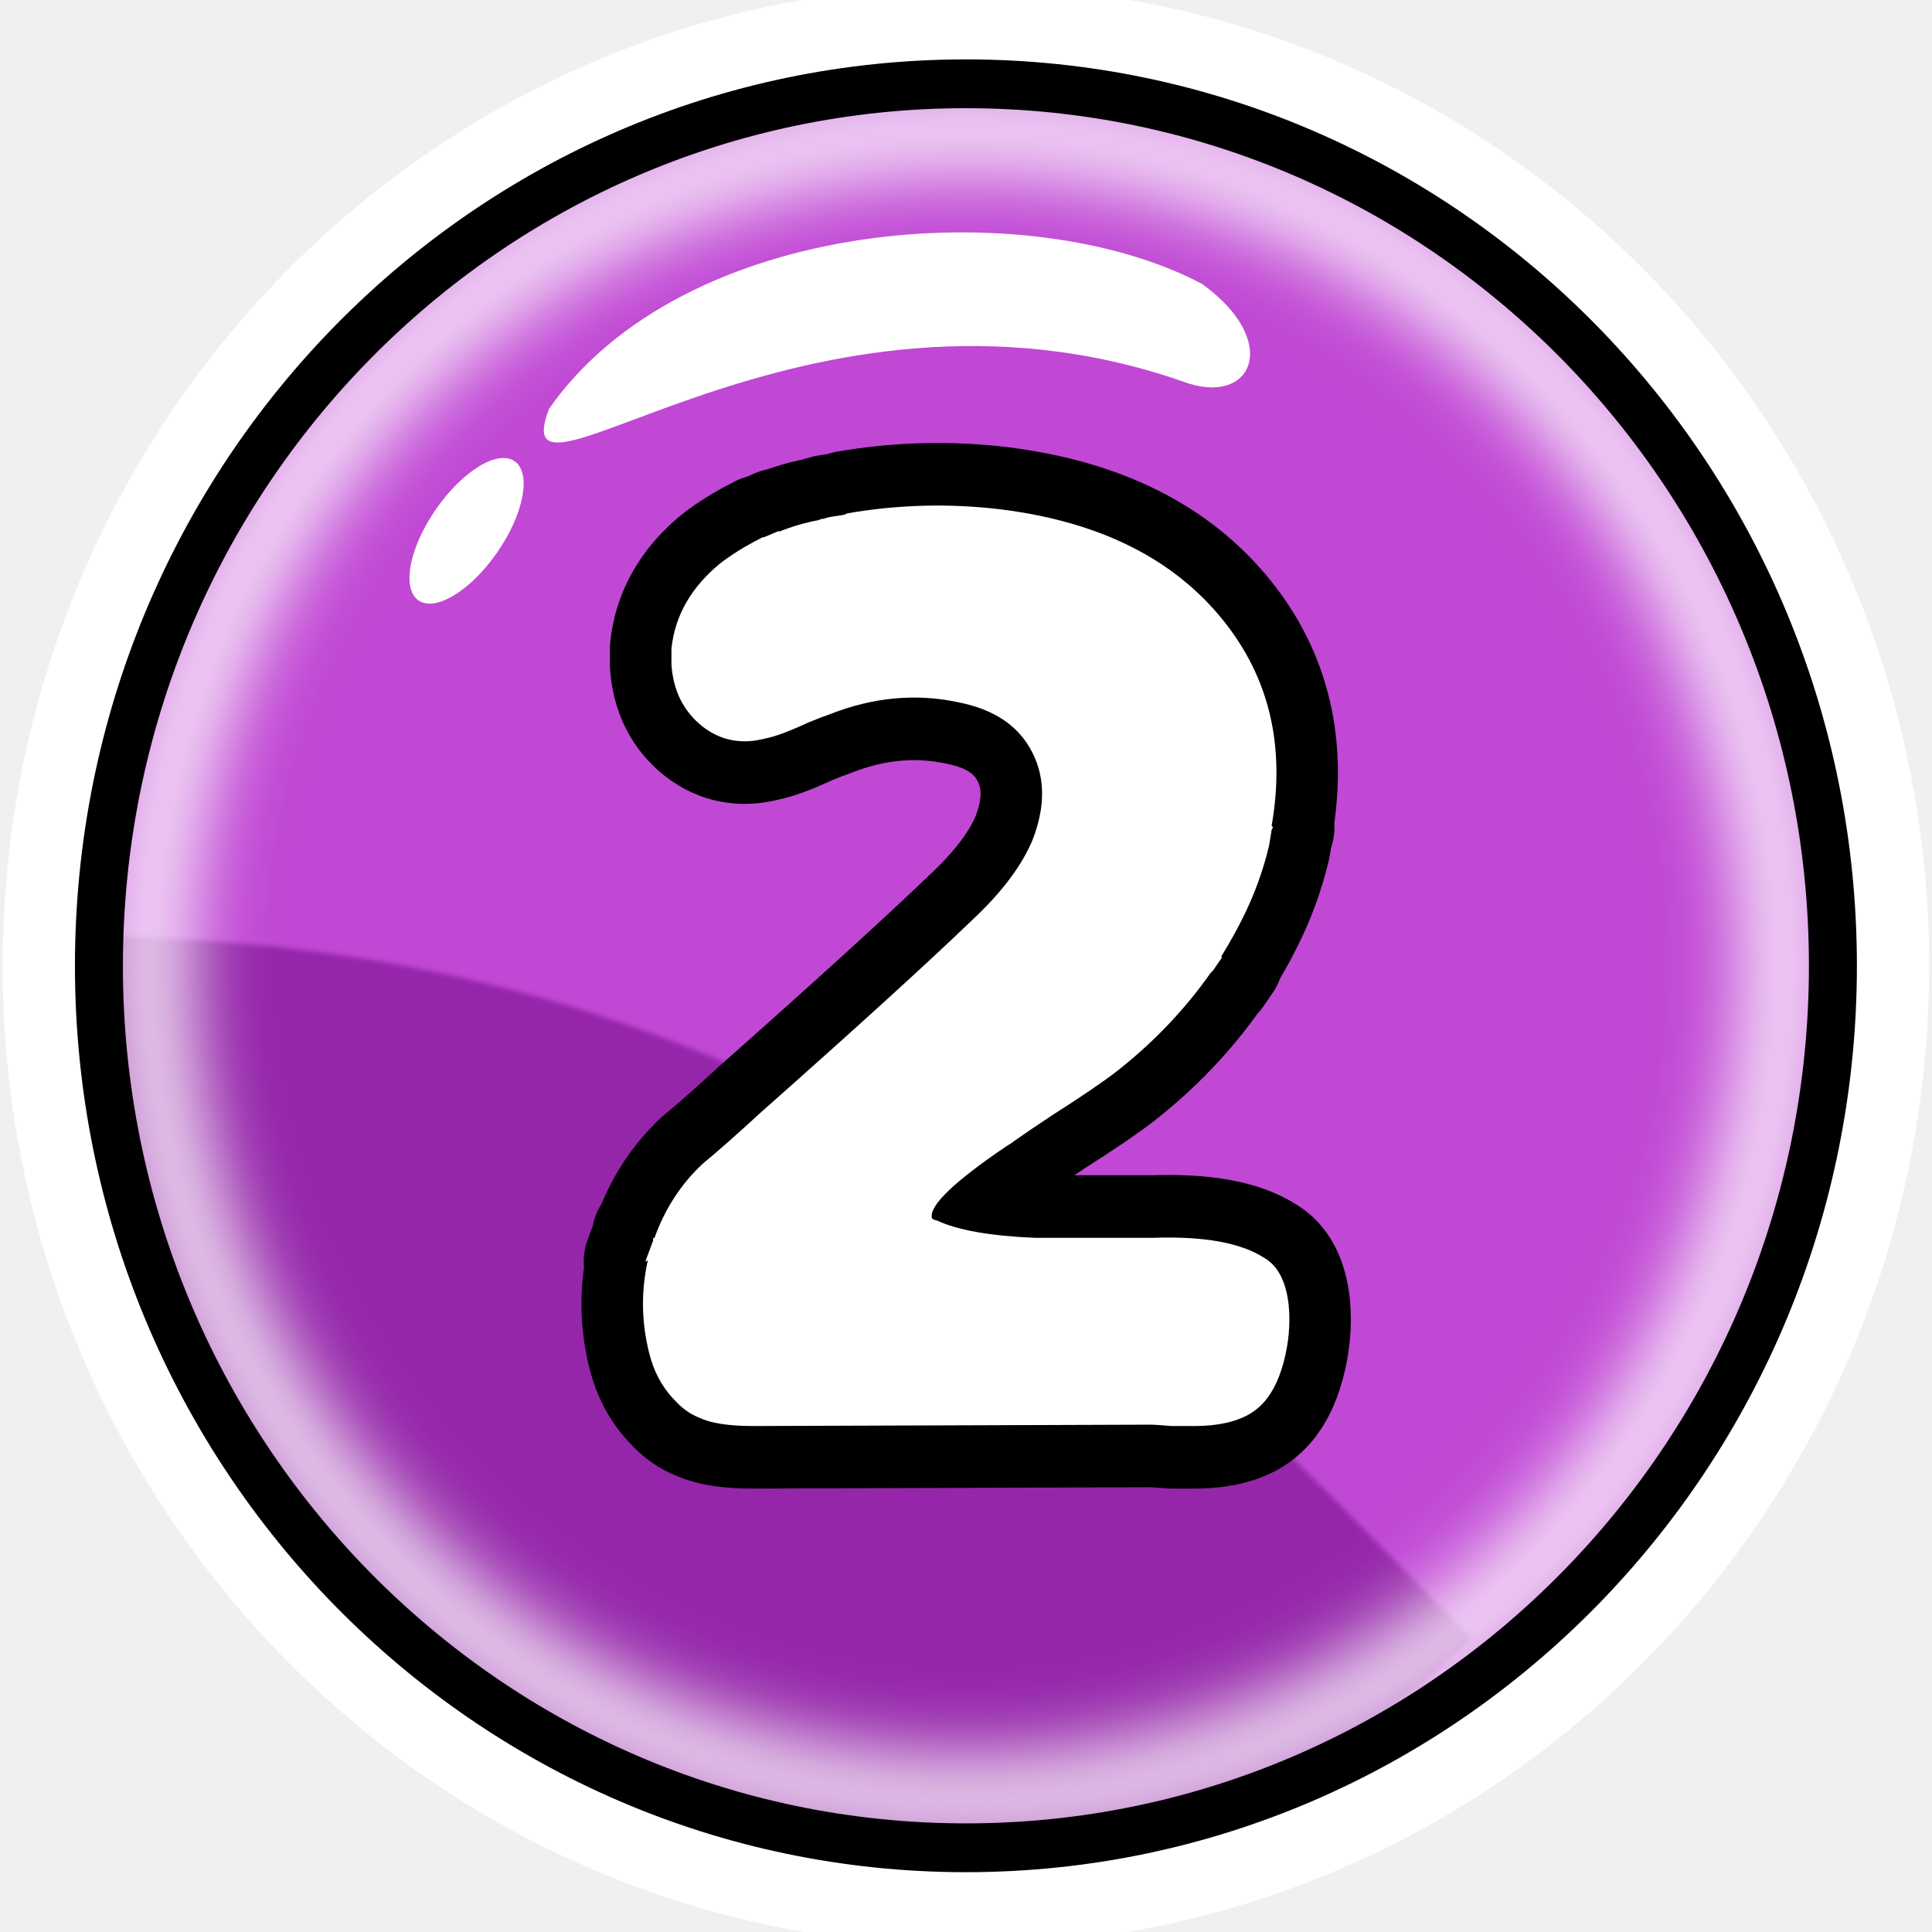
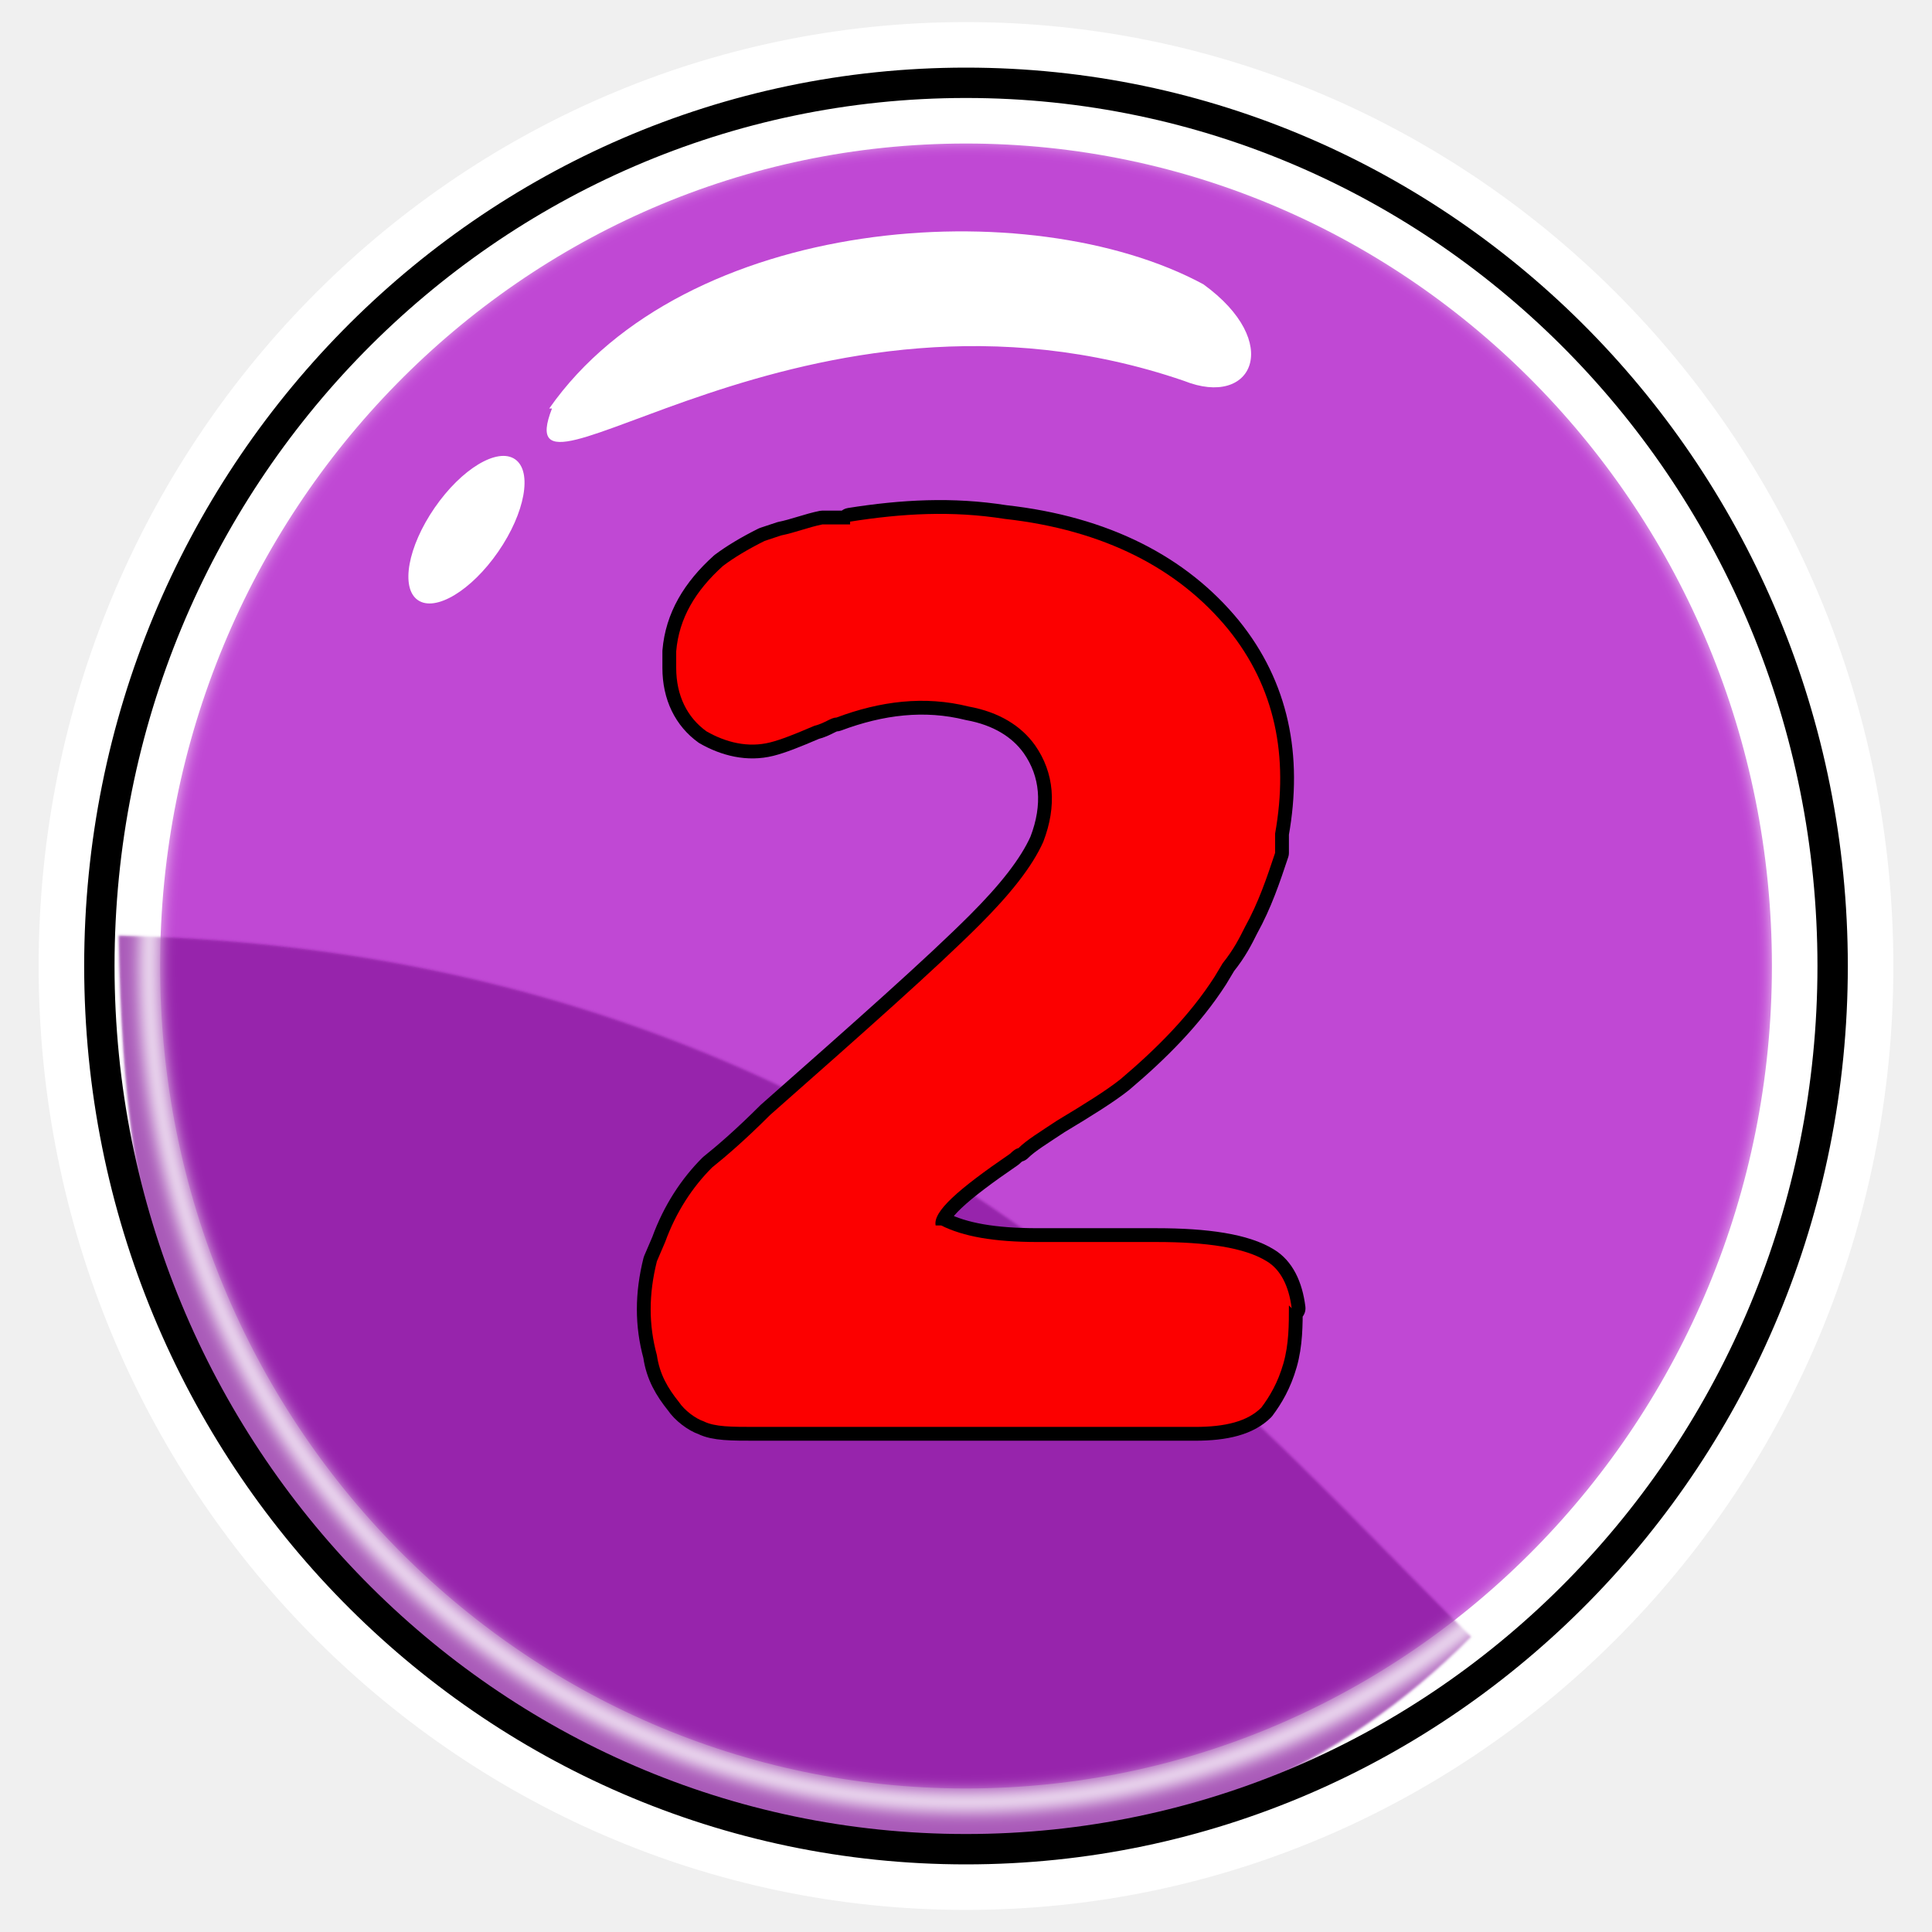
- <svg xmlns="http://www.w3.org/2000/svg" width="70" height="70" version="1.1" viewBox="0 0 18.521 18.521">
+ <svg xmlns="http://www.w3.org/2000/svg" id="Capa_1" data-name="Capa 1" version="1.1" viewBox="0 0 70 70">
  <defs>
-     <filter id="filter2344-4" x="-.004" y="-.006" width="1.008" height="1.012" color-interpolation-filters="sRGB">
+     <style>
+       .cls-1 {
+         filter: url(#filter2116-7);
+       }
+ 
+       .cls-2 {
+         fill: #fc0000;
+       }
+ 
+       .cls-2, .cls-3, .cls-4 {
+         stroke-width: 0px;
+       }
+ 
+       .cls-5 {
+         fill: #c048d4;
+         stroke-width: 4.4px;
+       }
+ 
+       .cls-5, .cls-6, .cls-7, .cls-8 {
+         stroke-linejoin: round;
+       }
+ 
+       .cls-5, .cls-7 {
+         stroke: #fff;
+       }
+ 
+       .cls-9 {
+         filter: url(#filter2344-4);
+         isolation: isolate;
+         opacity: .7;
+       }
+ 
+       .cls-3 {
+         fill: #86199b;
+       }
+ 
+       .cls-6 {
+         stroke-width: 1.1px;
+       }
+ 
+       .cls-6, .cls-7 {
+         fill: none;
+       }
+ 
+       .cls-6, .cls-8 {
+         stroke: #000;
+       }
+ 
+       .cls-7 {
+         stroke-width: .6px;
+       }
+ 
+       .cls-4, .cls-8 {
+         fill: #fff;
+       }
+     </style>
+     <filter id="filter2344-4" x="-.004" y="-.006" width="1.008" height="1.012">
      <feGaussianBlur stdDeviation="0.053" />
    </filter>
-     <filter id="filter2116-7" x="-.058" y="-.058" width="1.115" height="1.115" color-interpolation-filters="sRGB">
+     <filter id="filter2116-7" x="-.058" y="-.058" width="1.115" height="1.115">
      <feGaussianBlur stdDeviation="0.297" />
    </filter>
  </defs>
-   <g transform="matrix(1.2945 0 0 1.3169 -138.04 -165.87)">
-     <g transform="translate(-.95109 -.3767)">
-       <g transform="translate(4.4404 -3.7792)">
-         <g transform="matrix(.3244 0 0 .3244 67.375 88.77)">
-           <circle cx="132.32" cy="149.11" r="19.792" fill="#c048d4" stroke="#fff" stroke-linejoin="round" stroke-width="4.395" style="paint-order:markers stroke fill" />
-           <path d="m113.01 148.46c17.174 0.385 25.392 10.468 30.849 15.736-6.149 6.109-15.043 5.707-21.049 2.021-8.548-4.979-9.713-10.794-9.8-17.757z" fill="#86199b" filter="url(#filter2344-4)" opacity=".74" />
-           <circle transform="matrix(3.0161 0 0 3.0289 -222.73 -258.47)" cx="117.72" cy="134.56" r="6.194" fill="none" filter="url(#filter2116-7)" stroke="#fff" stroke-linejoin="round" stroke-width=".562" style="paint-order:markers stroke fill" />
-           <circle cx="132.32" cy="149.11" r="19.792" fill="none" stroke="#000" stroke-linejoin="round" stroke-width="1.095" style="paint-order:markers stroke fill" />
-         </g>
-         <ellipse transform="rotate(35.312)" cx="164.43" cy="47.707" rx=".276" ry=".619" fill="#fff" style="paint-order:markers stroke fill" />
-         <path d="m107.21 133.09c0.997-1.406 3.559-1.579 4.839-0.912 0.597 0.425 0.367 0.903-0.148 0.708-2.796-0.953-5.046 1.127-4.69 0.204z" fill="#fff" />
+   <g>
+     <g>
+       <ellipse class="cls-5" cx="35" cy="35" rx="31.4" ry="32" />
+       <g class="cls-9">
+         <path class="cls-3" d="M4.3,33.9c27.3.6,40.3,16.9,49,25.4-9.8,9.9-23.9,9.2-33.4,3.3-13.6-8-15.4-17.4-15.6-28.7h0Z" />
      </g>
+       <g class="cls-1">
+         <ellipse class="cls-7" cx="35" cy="35" rx="29.6" ry="30.3" />
+       </g>
+       <ellipse class="cls-6" cx="35" cy="35" rx="31.4" ry="32" />
    </g>
-     <g transform="matrix(.91098 0 0 .91098 9.3577 9.2513)" fill="#fff" stroke="#000" stroke-linejoin="round" style="shape-inside:url(#rect2412-4-8);white-space:pre" aria-label="2">
-       <path d="m117.26 138.54q0.021 0.222-0.042 0.455-0.064 0.233-0.191 0.349-0.169 0.159-0.54 0.159-0.064 0-0.18 0-0.138-0.011-0.159-0.011l-3.239 0.011q-0.296 0-0.434-0.064-0.116-0.042-0.212-0.148l-0.011-0.011q-0.138-0.148-0.191-0.36-0.095-0.37-0.011-0.741l-0.021 0.011 0.064-0.169v-0.021h0.011q0.127-0.349 0.392-0.593 0.159-0.127 0.476-0.413 1.154-1.005 1.704-1.524 0.381-0.349 0.508-0.667 0.169-0.445-0.064-0.773-0.169-0.233-0.529-0.307-0.529-0.116-1.069 0.095-0.064 0.021-0.169 0.064-0.233 0.106-0.349 0.127-0.286 0.074-0.508-0.095-0.233-0.18-0.254-0.497 0-0.064 0-0.127 0.042-0.392 0.392-0.677 0.138-0.106 0.328-0.201l0.021-0.011h0.011l0.127-0.053-0.011 0.011q0.159-0.064 0.328-0.095 0.021-0.011 0.042-0.011 0.032-0.011 0.042-0.011h-0.011l0.138-0.021 0.021-0.011q0.624-0.106 1.249-0.032 1.206 0.148 1.81 0.889 0.561 0.688 0.392 1.64l0.011 0.011-0.011 0.021-0.021 0.127q-0.074 0.307-0.222 0.593-0.064 0.127-0.169 0.296h0.011l-0.074 0.106-0.021 0.021q-0.318 0.445-0.773 0.794-0.169 0.127-0.508 0.339-0.212 0.138-0.318 0.212-0.011 0.011-0.064 0.042-0.635 0.423-0.603 0.571 0 0.011 0.042 0.021 0.254 0.116 0.794 0.138 0.265 0 0.614 0h0.064q0.148 0 0.212 0h0.074q0.614-0.021 0.9 0.159 0.169 0.095 0.201 0.381z" stroke="#000" stroke-linejoin="round" />
-     </g>
-     <g transform="matrix(.91098 0 0 .91098 9.358 9.2513)" fill="#fff" style="shape-inside:url(#rect2412-4);white-space:pre" aria-label="2">
-       <path d="m117.26 138.54q0.021 0.222-0.042 0.455-0.064 0.233-0.191 0.349-0.169 0.159-0.54 0.159-0.064 0-0.18 0-0.138-0.011-0.159-0.011l-3.239 0.011q-0.296 0-0.434-0.064-0.116-0.042-0.212-0.148l-0.011-0.011q-0.138-0.148-0.191-0.36-0.095-0.37-0.011-0.741l-0.021 0.011 0.064-0.169v-0.021h0.011q0.127-0.349 0.392-0.593 0.159-0.127 0.476-0.413 1.154-1.005 1.704-1.524 0.381-0.349 0.508-0.667 0.169-0.445-0.064-0.773-0.169-0.233-0.529-0.307-0.529-0.116-1.069 0.095-0.064 0.021-0.169 0.064-0.233 0.106-0.349 0.127-0.286 0.074-0.508-0.095-0.233-0.18-0.254-0.497 0-0.064 0-0.127 0.042-0.392 0.392-0.677 0.138-0.106 0.328-0.201l0.021-0.011h0.011l0.127-0.053-0.011 0.011q0.159-0.064 0.328-0.095 0.021-0.011 0.042-0.011 0.032-0.011 0.042-0.011h-0.011l0.138-0.021 0.021-0.011q0.624-0.106 1.249-0.032 1.206 0.148 1.81 0.889 0.561 0.688 0.392 1.64l0.011 0.011-0.011 0.021-0.021 0.127q-0.074 0.307-0.222 0.593-0.064 0.127-0.169 0.296h0.011l-0.074 0.106-0.021 0.021q-0.318 0.445-0.773 0.794-0.169 0.127-0.508 0.339-0.212 0.138-0.318 0.212-0.011 0.011-0.064 0.042-0.635 0.423-0.603 0.571 0 0.011 0.042 0.021 0.254 0.116 0.794 0.138 0.265 0 0.614 0h0.064q0.148 0 0.212 0h0.074q0.614-0.021 0.9 0.159 0.169 0.095 0.201 0.381z" />
-     </g>
+     <ellipse class="cls-4" cx="16.9" cy="19.2" rx="3.1" ry="1.4" transform="translate(-8.5 22.2) rotate(-55.4)" />
+     <path class="cls-4" d="M19.9,14.8c4.9-7,17.4-7.9,23.7-4.5,2.9,2.1,1.8,4.5-.7,3.5-13.7-4.7-24.7,5.6-22.9,1h0Z" />
  </g>
+   <path class="cls-8" d="M46.7,47.3c0,.7,0,1.4-.2,2.1-.2.7-.5,1.2-.8,1.6-.5.5-1.3.7-2.4.7h-.8c-.4,0-.6,0-.7,0h-14.4c-.9,0-1.5,0-1.9-.2-.3-.1-.7-.4-.9-.7h0c-.4-.5-.7-1-.8-1.7-.3-1.1-.3-2.2,0-3.4h0s.3-.7.3-.7h0c0,0,0,0,0,0,.4-1.1,1-2,1.7-2.7.5-.4,1.2-1,2.1-1.9,3.4-3,6-5.3,7.6-6.9,1.1-1.1,1.9-2.1,2.3-3,.5-1.3.4-2.5-.3-3.5-.5-.7-1.3-1.2-2.4-1.4-1.6-.4-3.2-.2-4.8.4-.2,0-.4.2-.8.3-.7.3-1.2.5-1.6.6-.8.2-1.6,0-2.3-.4-.7-.5-1.1-1.3-1.1-2.3v-.6c.1-1.2.7-2.2,1.7-3.1.4-.3.9-.6,1.5-.9h0s0,0,0,0l.6-.2h0c.5-.1,1-.3,1.5-.4,0,0,.1,0,.2,0,0,0,.2,0,.2,0h0,.6c0,0,0-.1,0-.1,1.9-.3,3.7-.4,5.6-.1,3.6.4,6.3,1.8,8.1,4,1.7,2.1,2.2,4.6,1.7,7.4h0s0,.1,0,.1v.6c-.3.9-.6,1.8-1.1,2.7-.2.4-.4.8-.8,1.3h0l-.3.5h0c-.9,1.4-2.1,2.6-3.4,3.7-.5.4-1.3.9-2.3,1.5-.6.4-1.1.7-1.4,1,0,0-.1,0-.3.2-1.9,1.3-2.8,2.1-2.7,2.6,0,0,0,0,.2,0,.8.4,1.9.6,3.5.6h4.3c1.8,0,3.2.2,4,.7.5.3.8.9.9,1.7h0Z" />
+   <path class="cls-2" d="M46.7,47.3c0,.7,0,1.4-.2,2.1-.2.7-.5,1.2-.8,1.6-.5.5-1.3.7-2.4.7h-.8c-.4,0-.6,0-.7,0h-14.4c-.9,0-1.5,0-1.9-.2-.3-.1-.7-.4-.9-.7h0c-.4-.5-.7-1-.8-1.7-.3-1.1-.3-2.2,0-3.4h0s.3-.7.3-.7h0c0,0,0,0,0,0,.4-1.1,1-2,1.7-2.7.5-.4,1.2-1,2.1-1.9,3.4-3,6-5.3,7.6-6.9,1.1-1.1,1.9-2.1,2.3-3,.5-1.3.4-2.5-.3-3.5-.5-.7-1.3-1.2-2.4-1.4-1.6-.4-3.2-.2-4.8.4-.2,0-.4.2-.8.3-.7.3-1.2.5-1.6.6-.8.2-1.6,0-2.3-.4-.7-.5-1.1-1.3-1.1-2.3v-.6c.1-1.2.7-2.2,1.7-3.1.4-.3.9-.6,1.5-.9h0s0,0,0,0l.6-.2h0c.5-.1,1-.3,1.5-.4,0,0,.1,0,.2,0,0,0,.2,0,.2,0h0,.6c0,0,0-.1,0-.1,1.9-.3,3.7-.4,5.6-.1,3.6.4,6.3,1.8,8.1,4,1.7,2.1,2.2,4.6,1.7,7.4h0s0,.1,0,.1v.6c-.3.9-.6,1.8-1.1,2.7-.2.4-.4.8-.8,1.3h0l-.3.5h0c-.9,1.4-2.1,2.6-3.4,3.7-.5.4-1.3.9-2.3,1.5-.6.4-1.1.7-1.4,1,0,0-.1,0-.3.2-1.9,1.3-2.8,2.1-2.7,2.6,0,0,0,0,.2,0,.8.4,1.9.6,3.5.6h4.3c1.8,0,3.2.2,4,.7.5.3.8.9.9,1.7h0Z" />
</svg>
